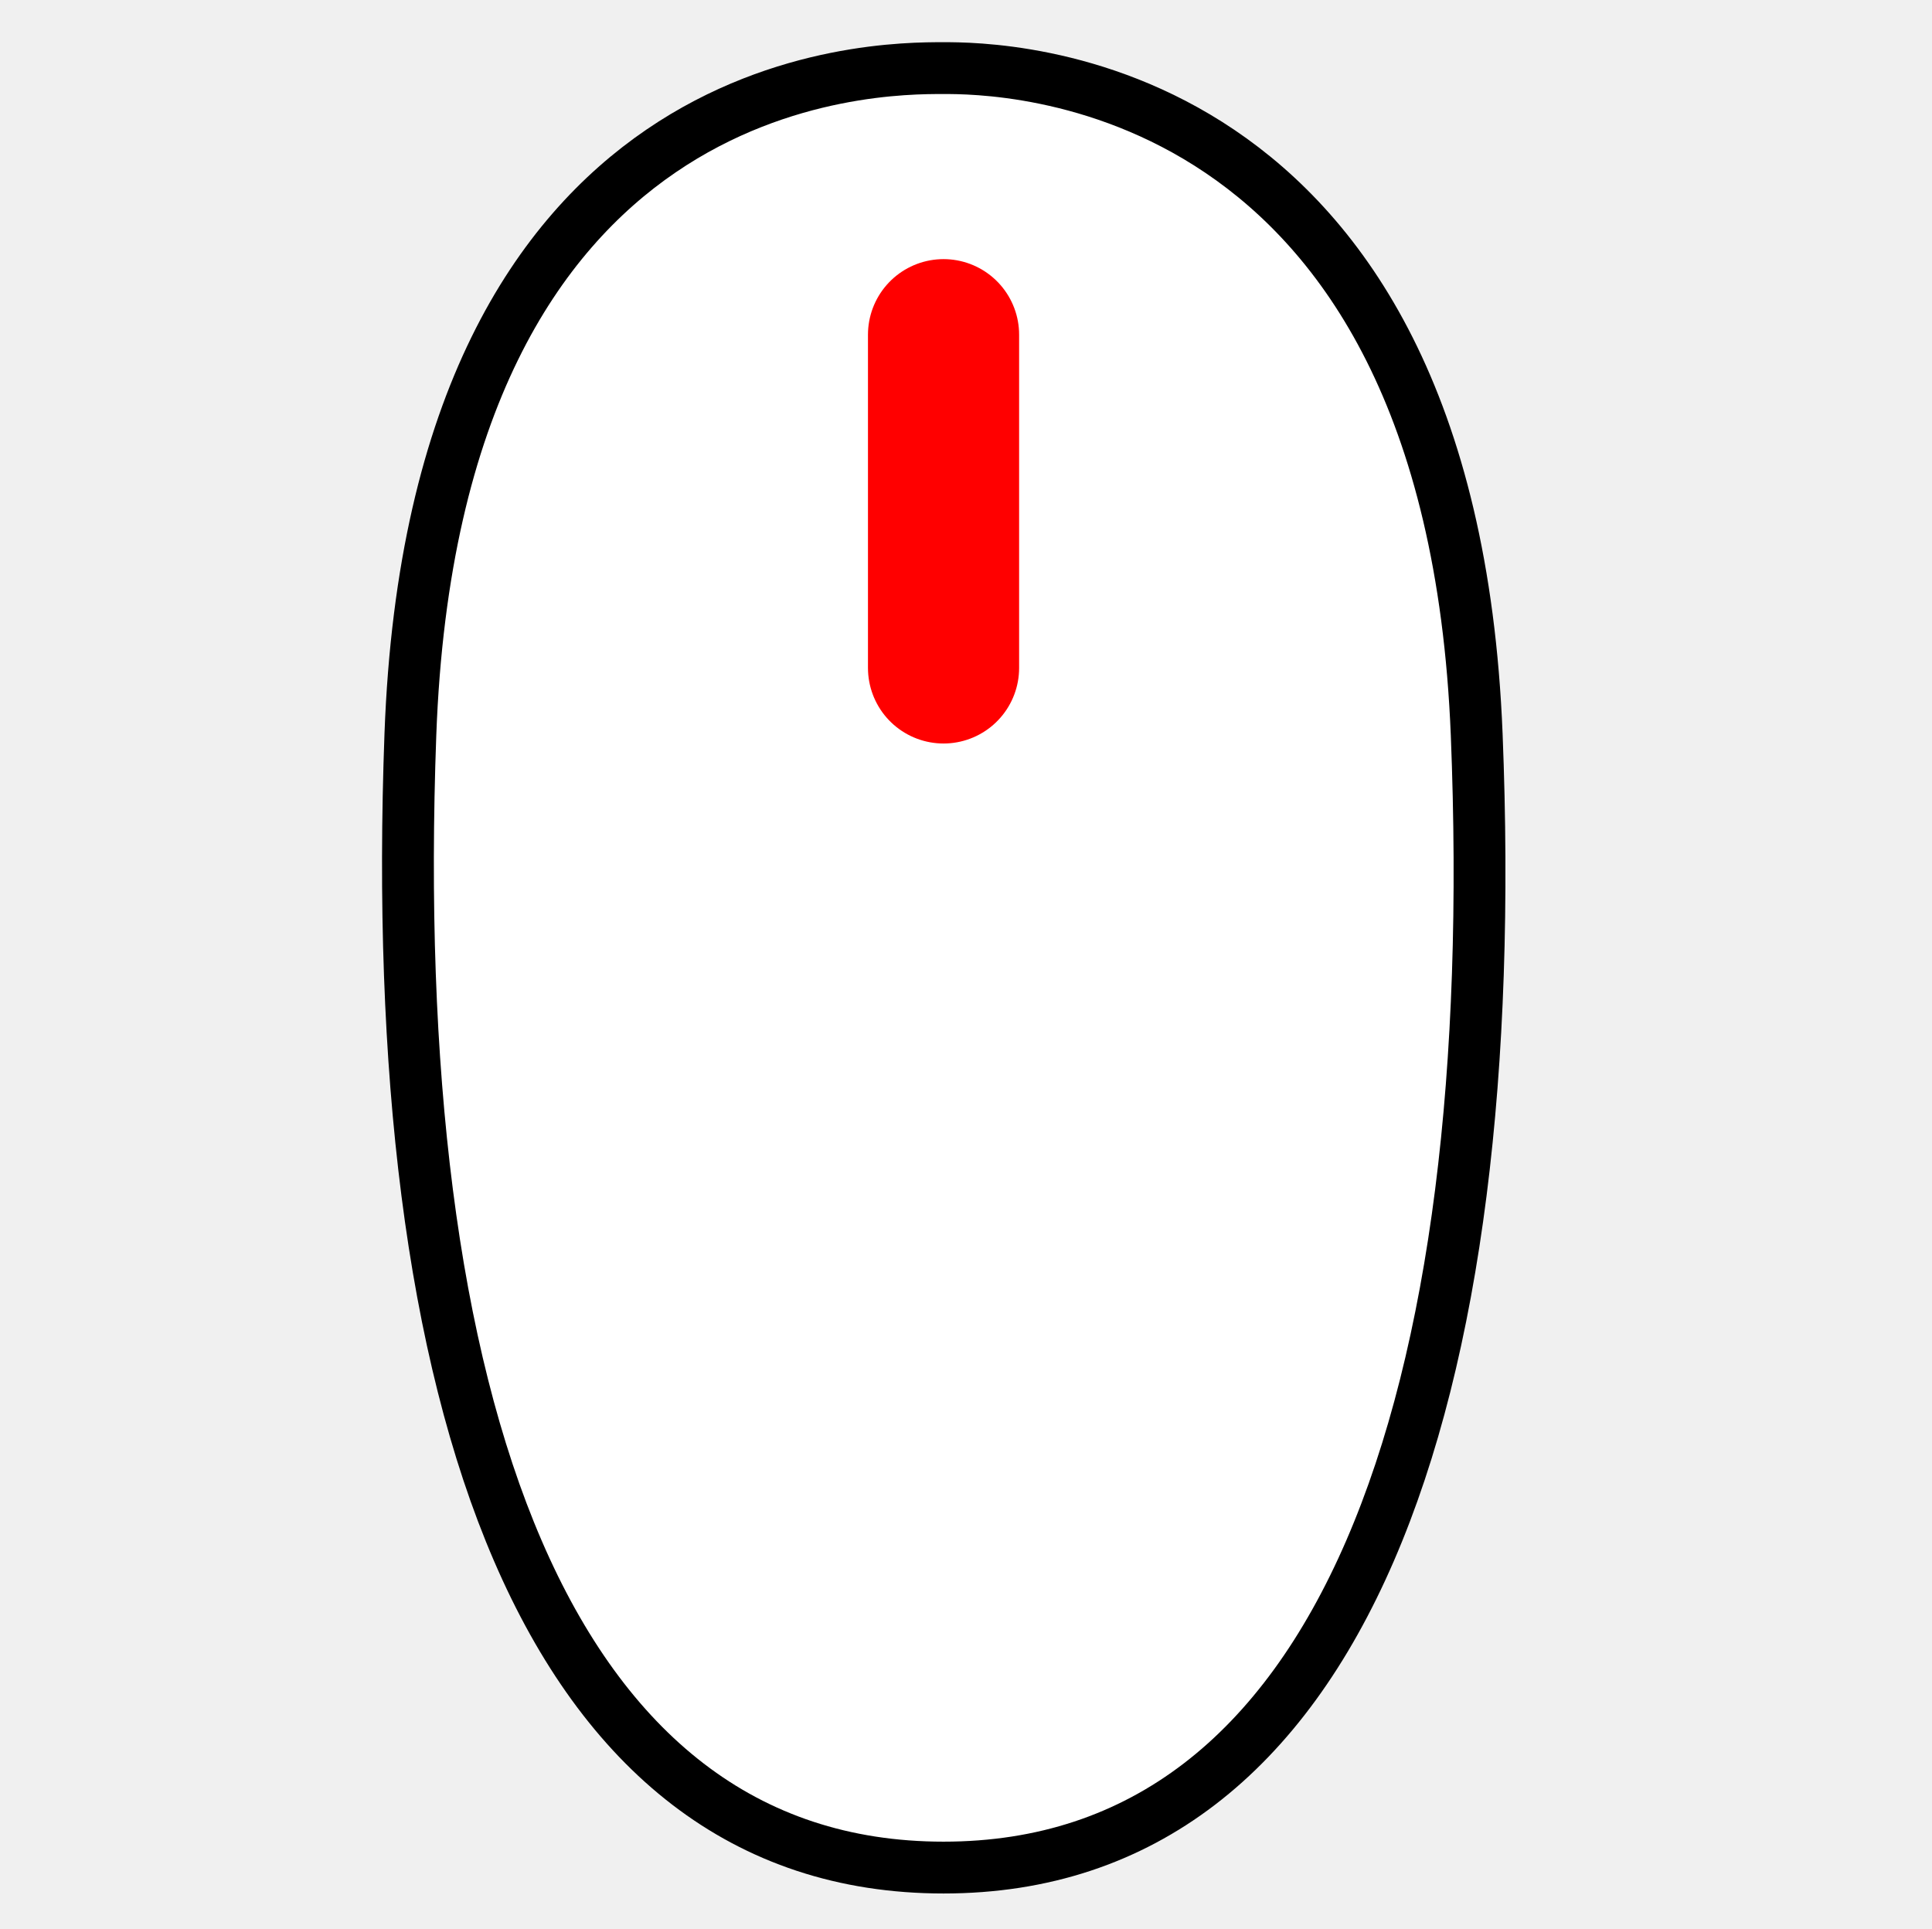
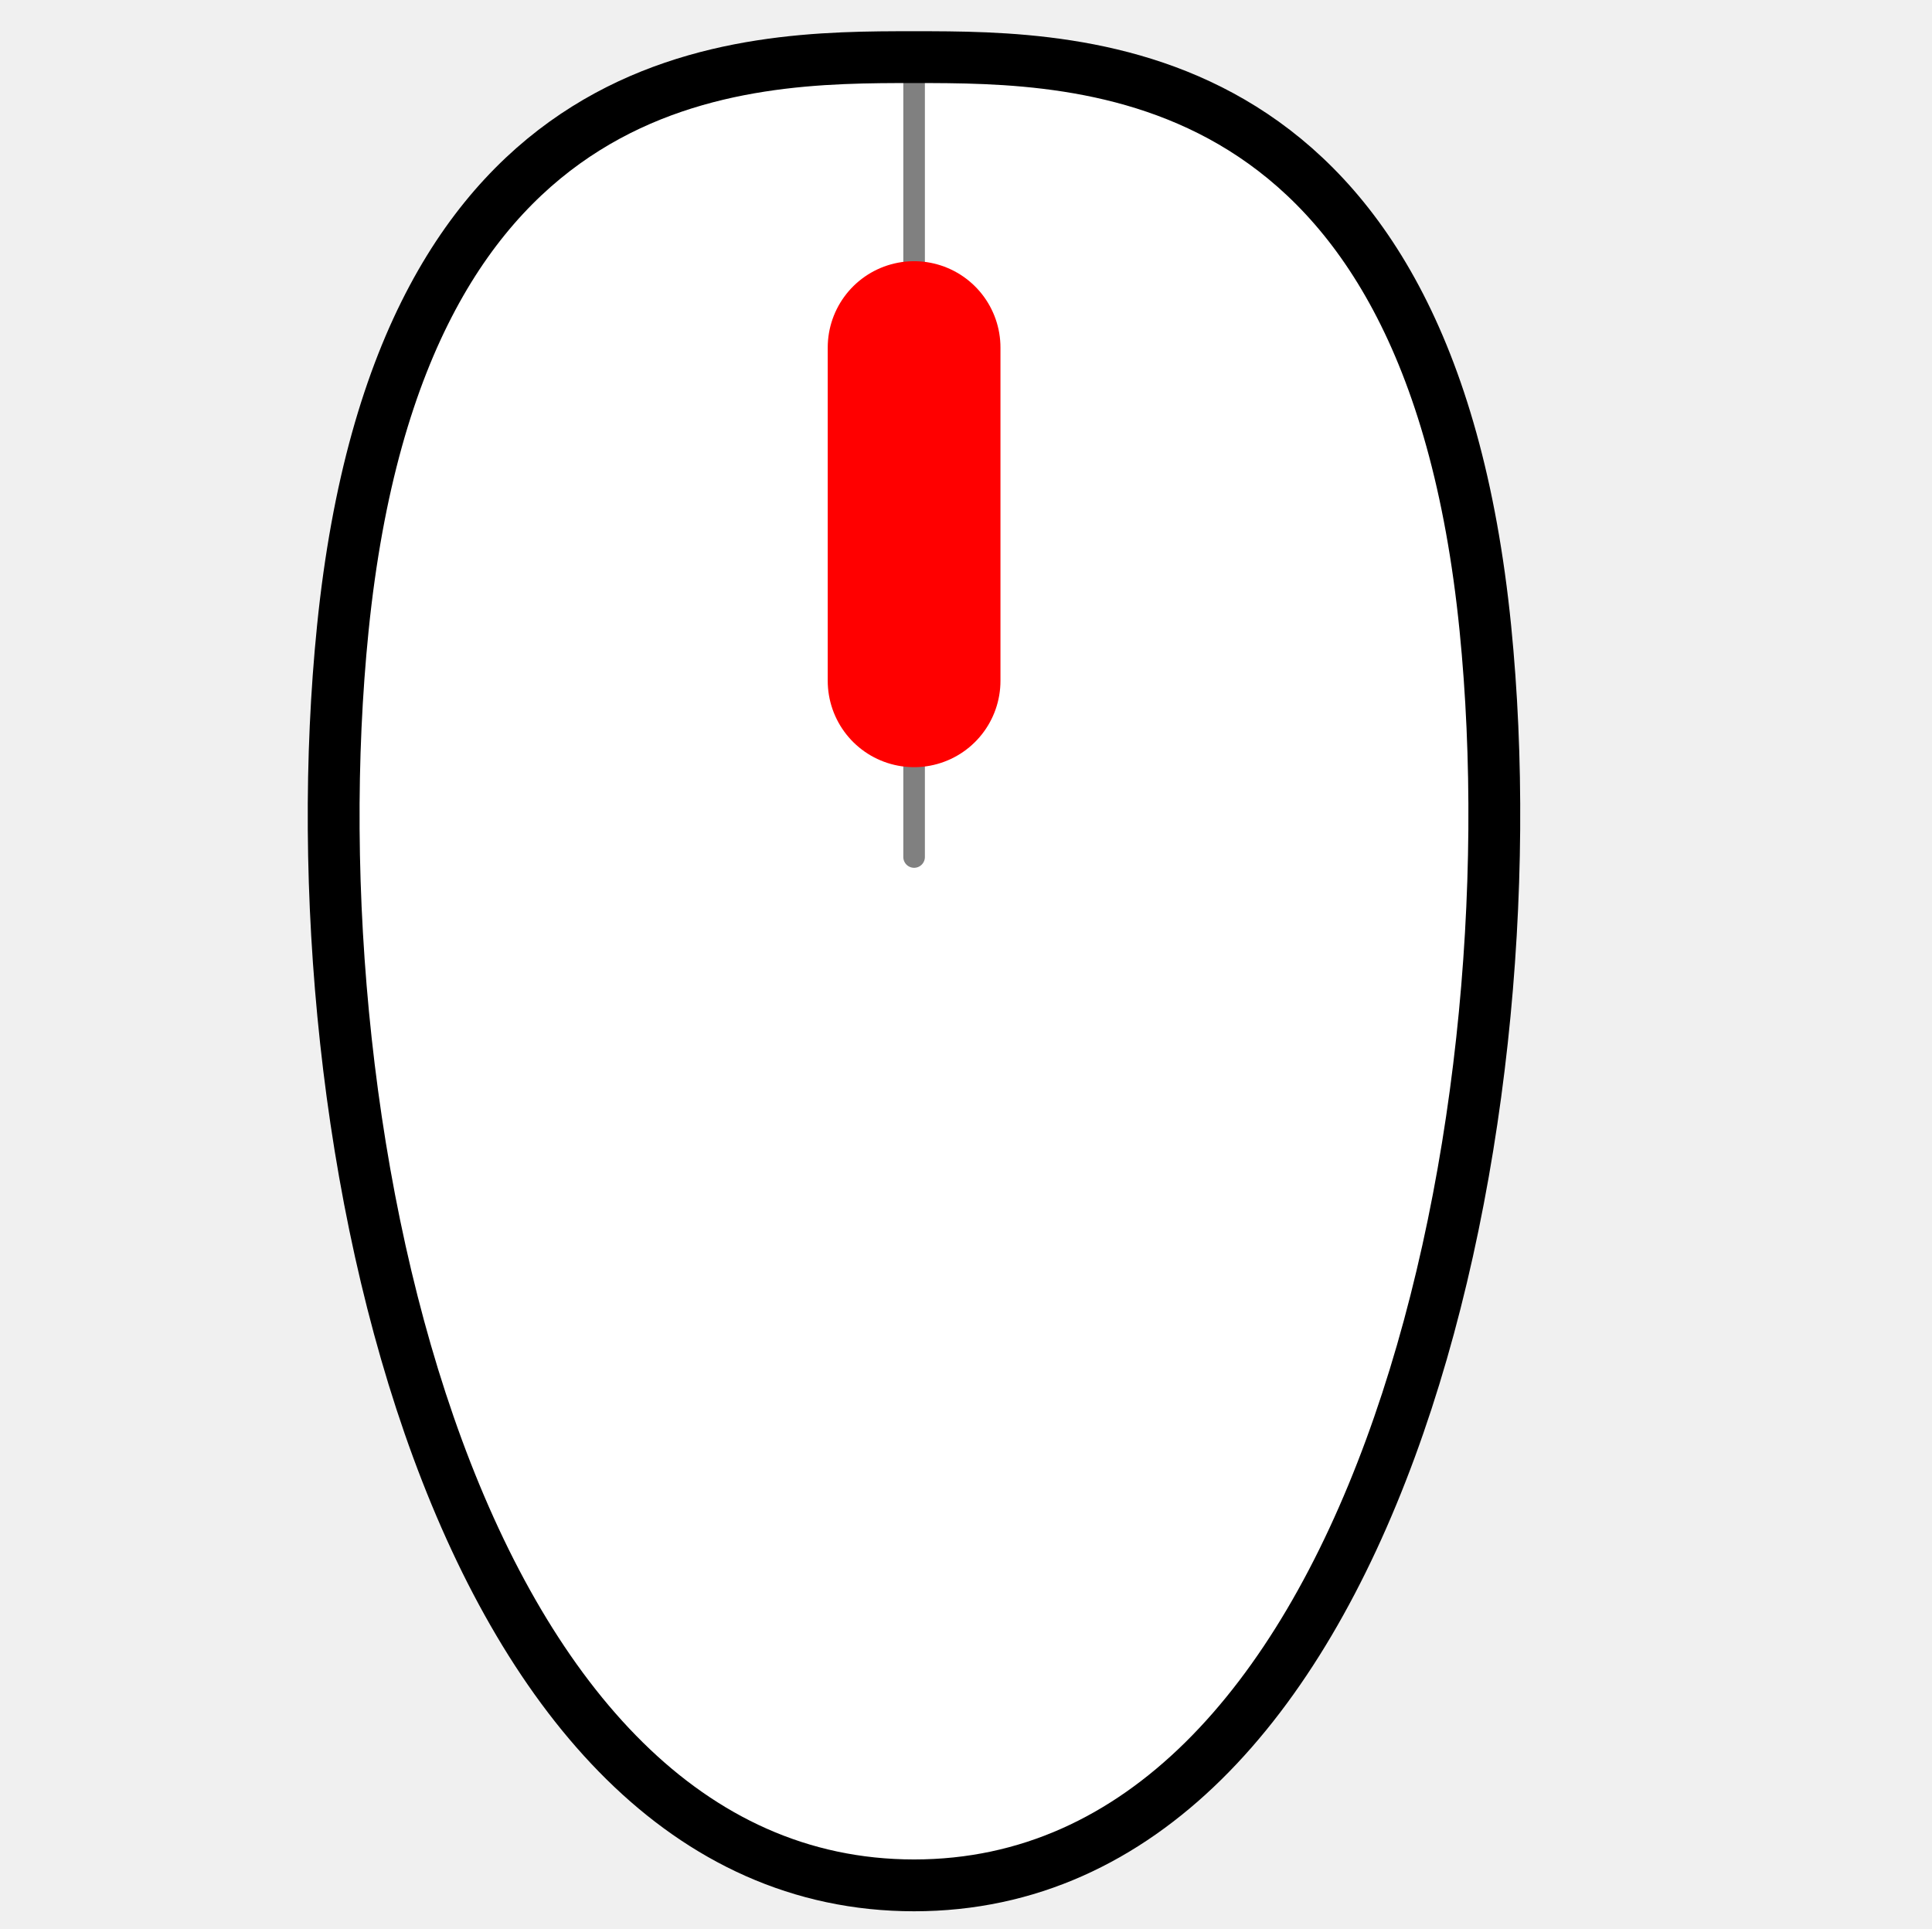
<svg xmlns="http://www.w3.org/2000/svg" xmlns:xlink="http://www.w3.org/1999/xlink" width="44.738mm" height="44.654mm" viewBox="0 0 44.738 44.654" version="1.1" id="svg8">
  <defs id="defs2">
    <linearGradient id="linearGradient8824">
      <stop style="stop-color:#ff0000;stop-opacity:1;" offset="0" id="stop8820" />
      <stop style="stop-color:#ff0000;stop-opacity:0;" offset="1" id="stop8822" />
    </linearGradient>
    <linearGradient xlink:href="#linearGradient8824" id="linearGradient8826" x1="43.656" y1="29.104" x2="43.656" y2="31.75" gradientUnits="userSpaceOnUse" gradientTransform="matrix(-1.166525,0,0,1.166525,78.948,-16.94176)" />
  </defs>
-   <path style="fill:#ffffff;fill-opacity:1;stroke:none;stroke-width:1.167;stroke-linecap:round;stroke-linejoin:round;stroke-dasharray:none;stroke-opacity:1;paint-order:fill markers stroke" d="M 34.195,17.009 C 33.577,1.577 23.076,1.577 21.849,1.577 c -1.543,0 -11.779,-0.031 -12.346,15.432 -0.565,15.422 3.086,26.235 12.346,26.235 9.259,0 12.963,-10.815 12.346,-26.235 z" id="path8781" />
-   <path style="fill:none;fill-opacity:1;stroke:#ff0000;stroke-width:3.5;stroke-linecap:round;stroke-linejoin:round;stroke-dasharray:none;stroke-opacity:1;paint-order:fill markers stroke" d="M 21.849,15.466 V 7.75" id="path8783" />
-   <path style="fill:none;fill-opacity:1;stroke:#000000;stroke-width:1.2;stroke-linecap:round;stroke-linejoin:round;stroke-dasharray:none;stroke-opacity:1;paint-order:fill markers stroke" d="M 34.195,17.009 C 33.577,1.577 23.076,1.577 21.849,1.577 c -1.543,0 -11.779,-0.031 -12.346,15.432 -0.565,15.422 3.086,26.235 12.346,26.235 9.259,0 12.963,-10.815 12.346,-26.235 z" id="path8787" />
+   <path style="fill:#ffffff;fill-opacity:1;stroke:none;stroke-width:1.2;stroke-linecap:round;stroke-linejoin:round;stroke-dasharray:none;stroke-opacity:1;paint-order:fill markers stroke" d="M 34.396,14.552 C 33.073,1.323 25.135,1.323 21.167,1.323 17.198,1.323 9.28,1.315 7.938,14.552 6.736,26.398 10.583,43.656 21.167,43.656 31.75,43.656 35.581,26.399 34.396,14.552 Z" id="path8787" />
+   <path style="fill:none;fill-opacity:0.99;stroke:#808080;stroke-width:0.5;stroke-linecap:round;stroke-linejoin:round;stroke-dasharray:none;stroke-opacity:1;paint-order:markers fill stroke" d="M 21.167,1.323 V 19.844" id="path5757" />
+   <path style="fill:none;fill-opacity:1;stroke:#ff0000;stroke-width:4;stroke-linecap:round;stroke-linejoin:round;stroke-dasharray:none;stroke-opacity:1;paint-order:fill markers stroke" d="M 21.167,15.764 V 8.048" id="path8783" />
+   <path style="fill:none;fill-opacity:1;stroke:#000000;stroke-width:1.2;stroke-linecap:round;stroke-linejoin:round;stroke-dasharray:none;stroke-opacity:1;paint-order:fill markers stroke" d="M 34.396,14.552 C 33.073,1.323 25.135,1.323 21.167,1.323 17.198,1.323 9.28,1.315 7.938,14.552 6.736,26.398 10.583,43.656 21.167,43.656 31.75,43.656 35.581,26.399 34.396,14.552 Z" id="path1233" />
</svg>
